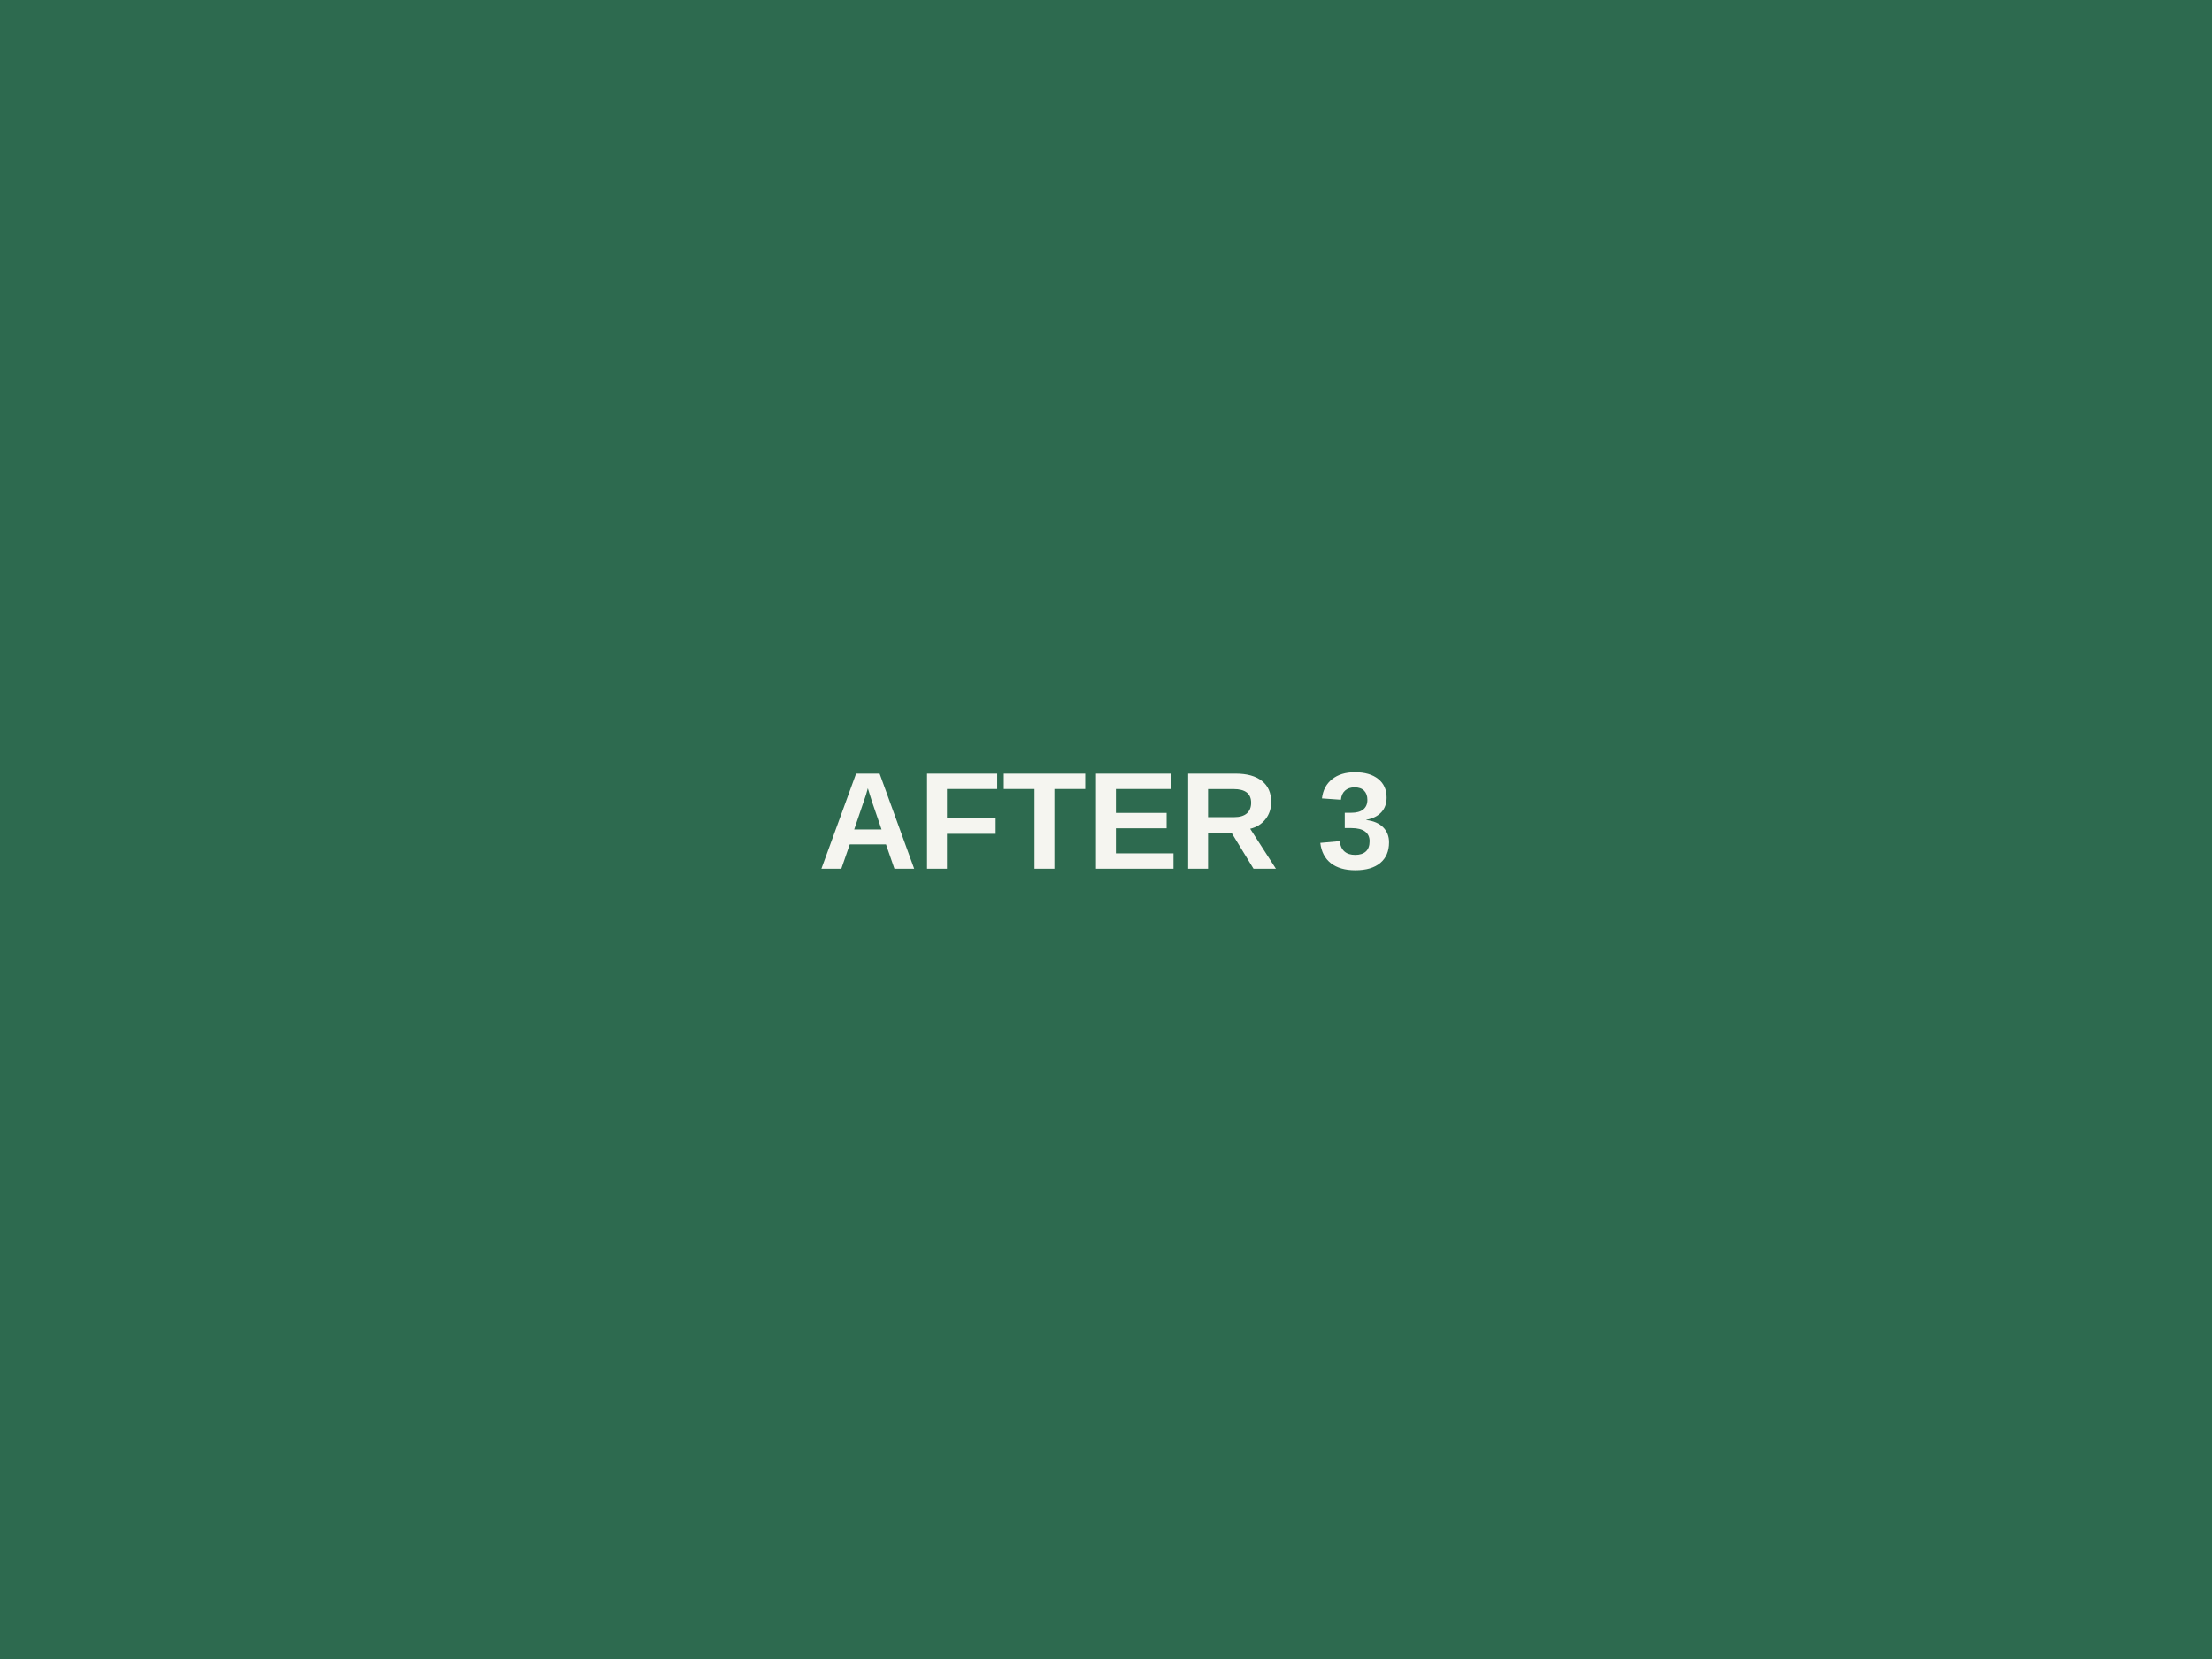
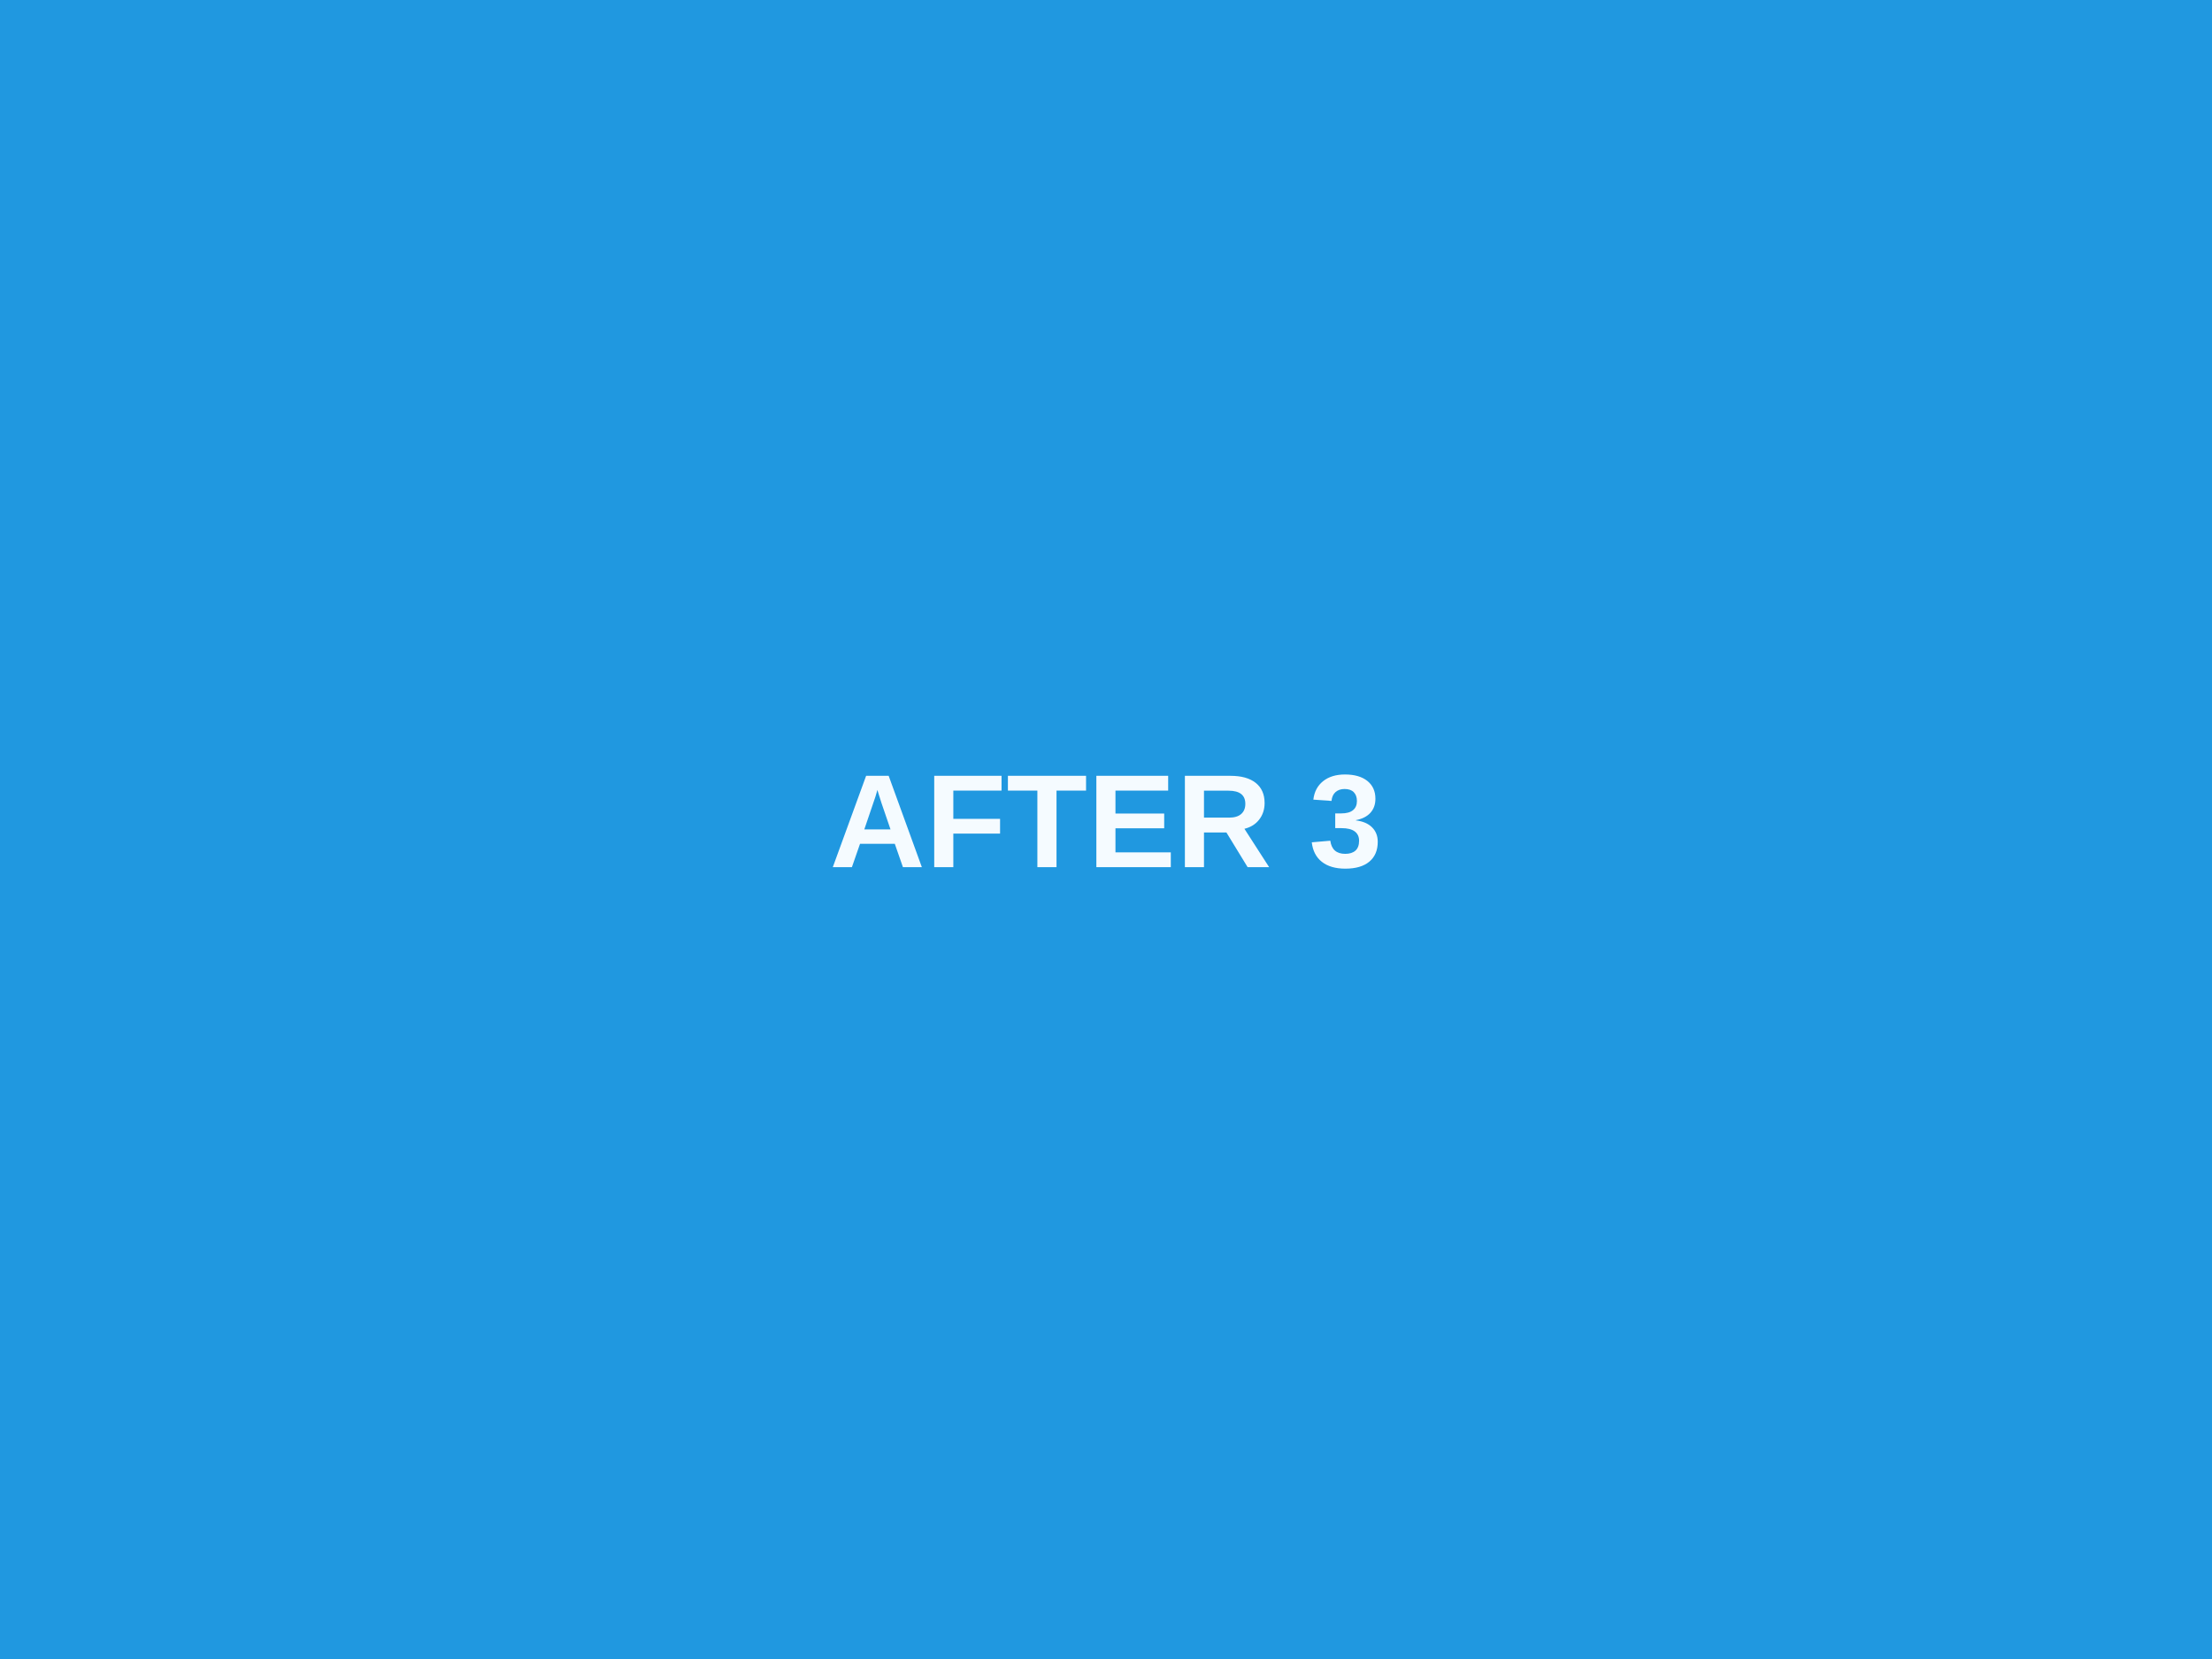
<svg xmlns="http://www.w3.org/2000/svg" width="800" height="600" viewBox="0 0 800 600" role="img">
-   <rect width="100%" height="100%" fill="#2d6a4f" />
-   <text x="50%" y="50%" fill="#f5f5f0" font-family="Arial, Helvetica, sans-serif" font-size="50" font-weight="700" text-anchor="middle" dominant-baseline="middle">AFTER 3</text>
+   <rect width="100%" height="100%" fill="#2098e0" />
+   <text x="50%" y="50%" fill="#f5fbff" font-family="Arial, Helvetica, sans-serif" font-size="48" font-weight="700" text-anchor="middle" dominant-baseline="middle">AFTER 3</text>
</svg>
